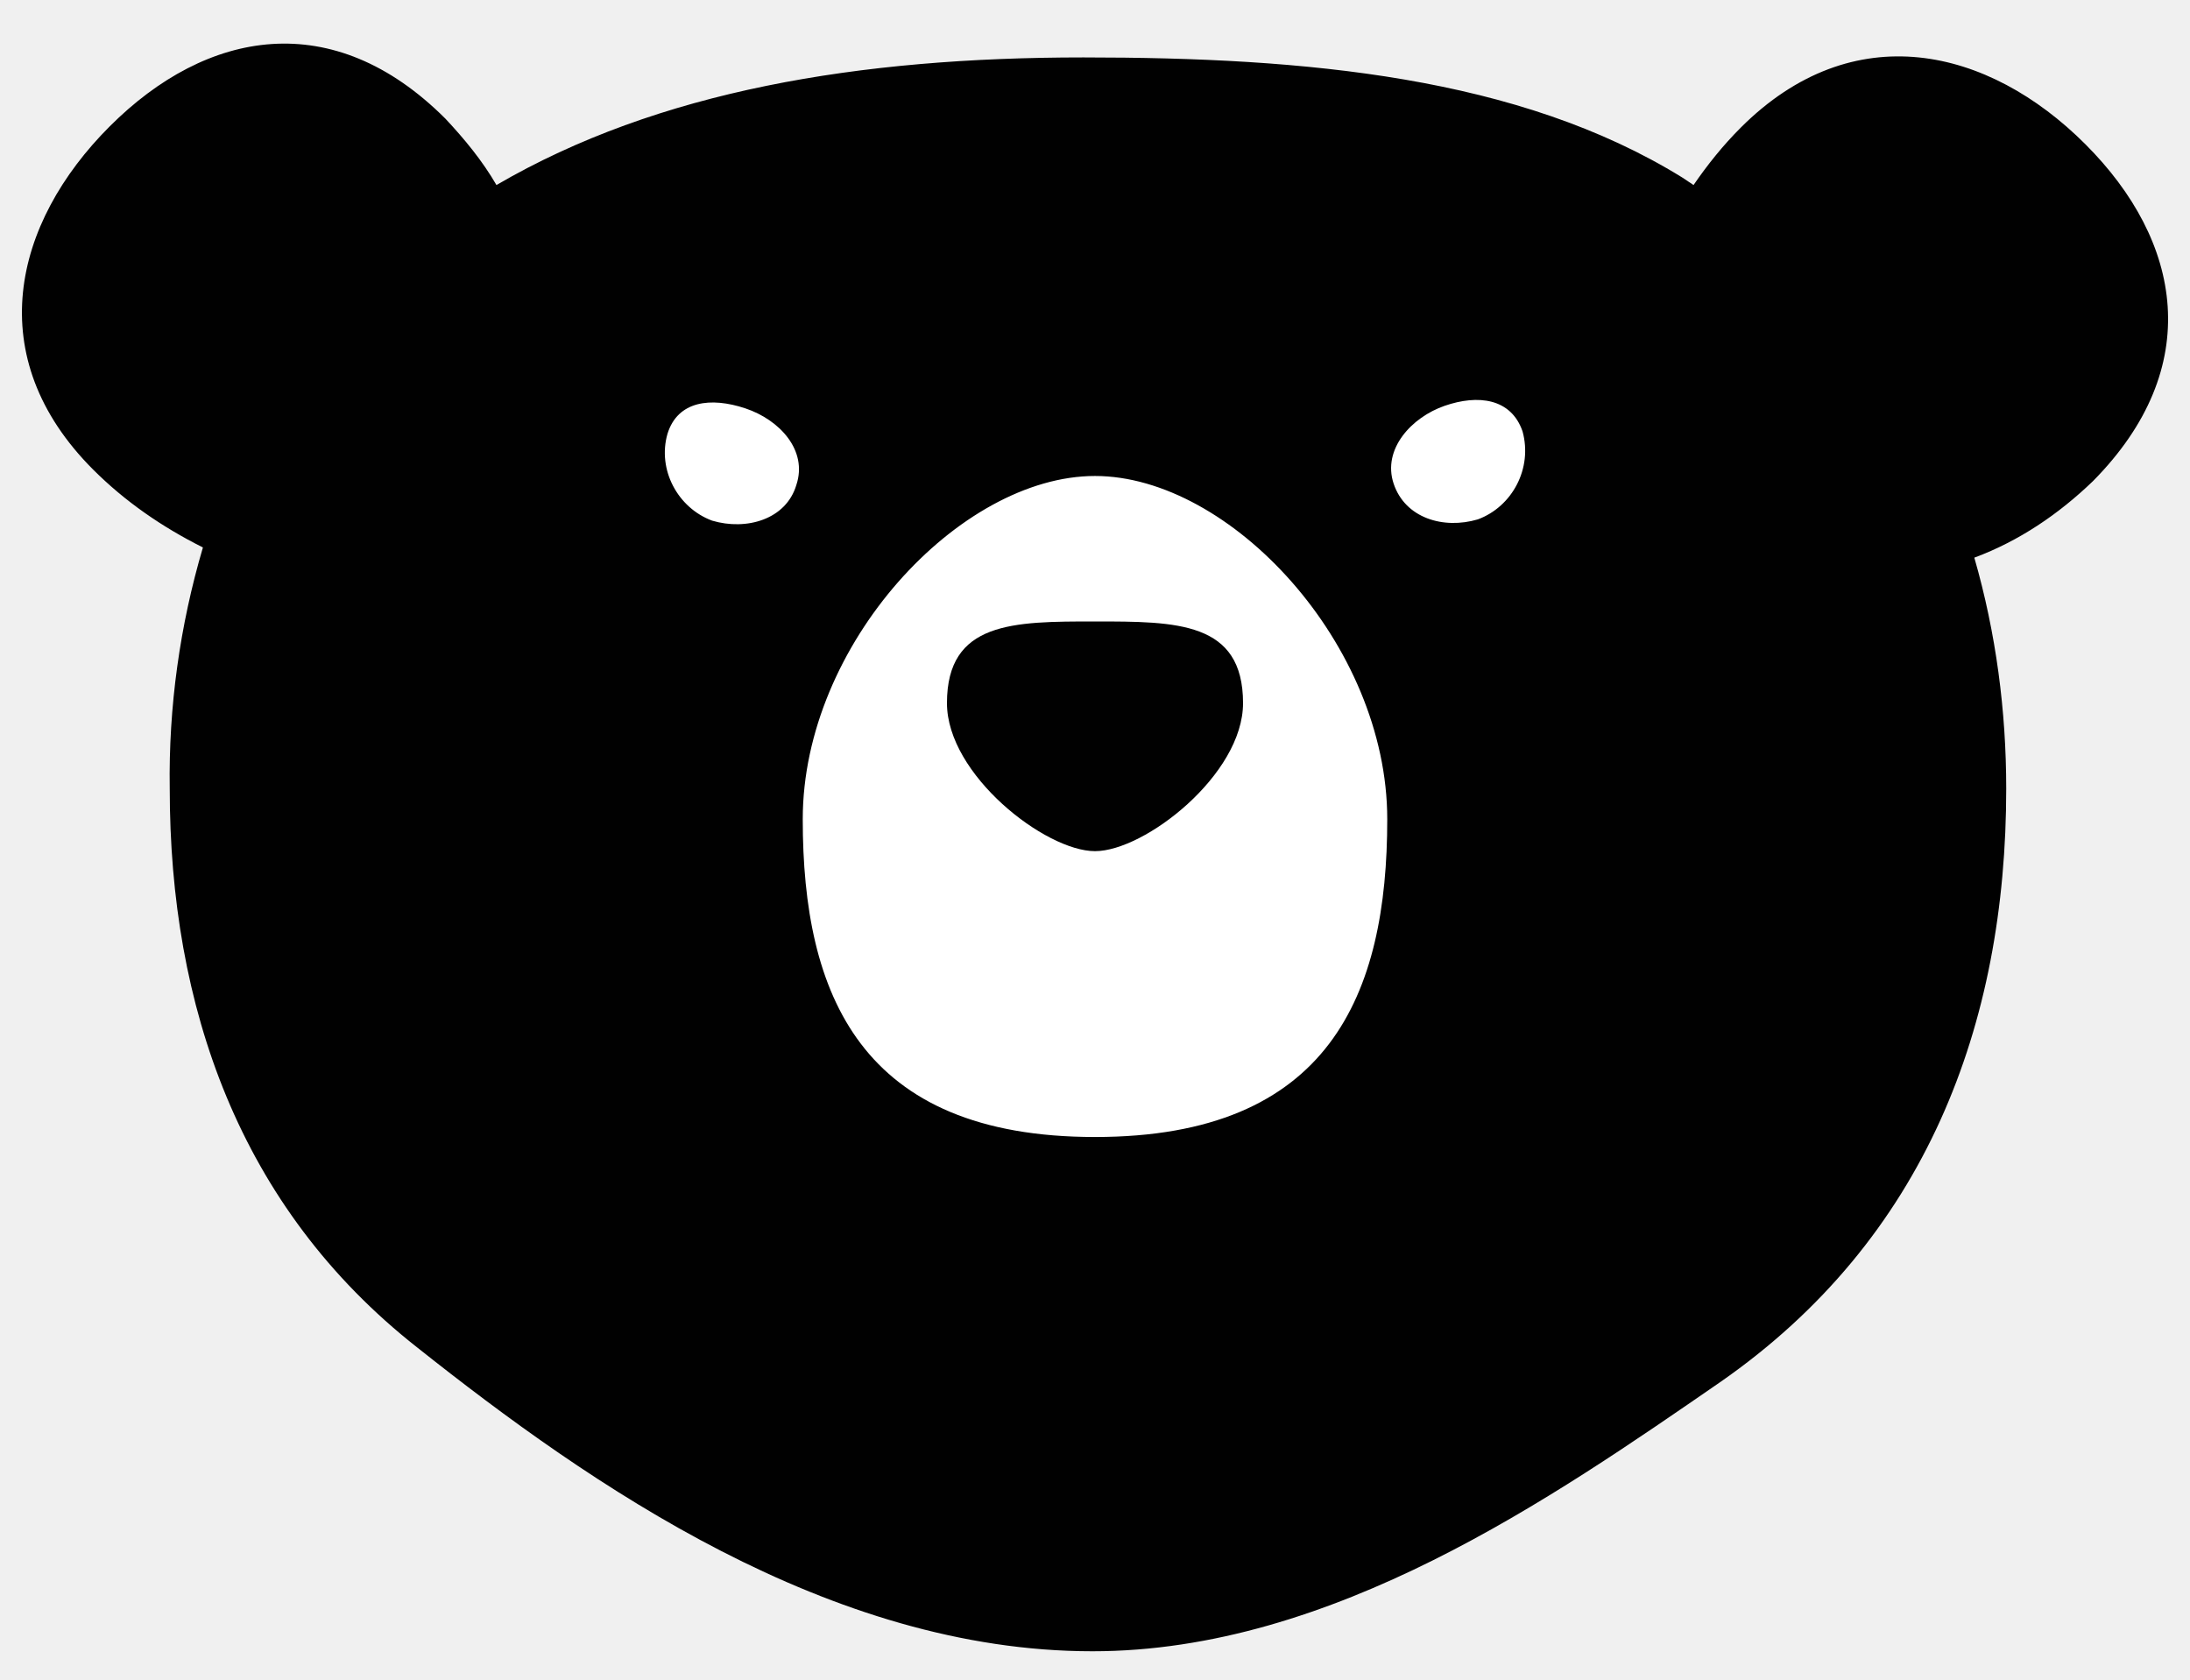
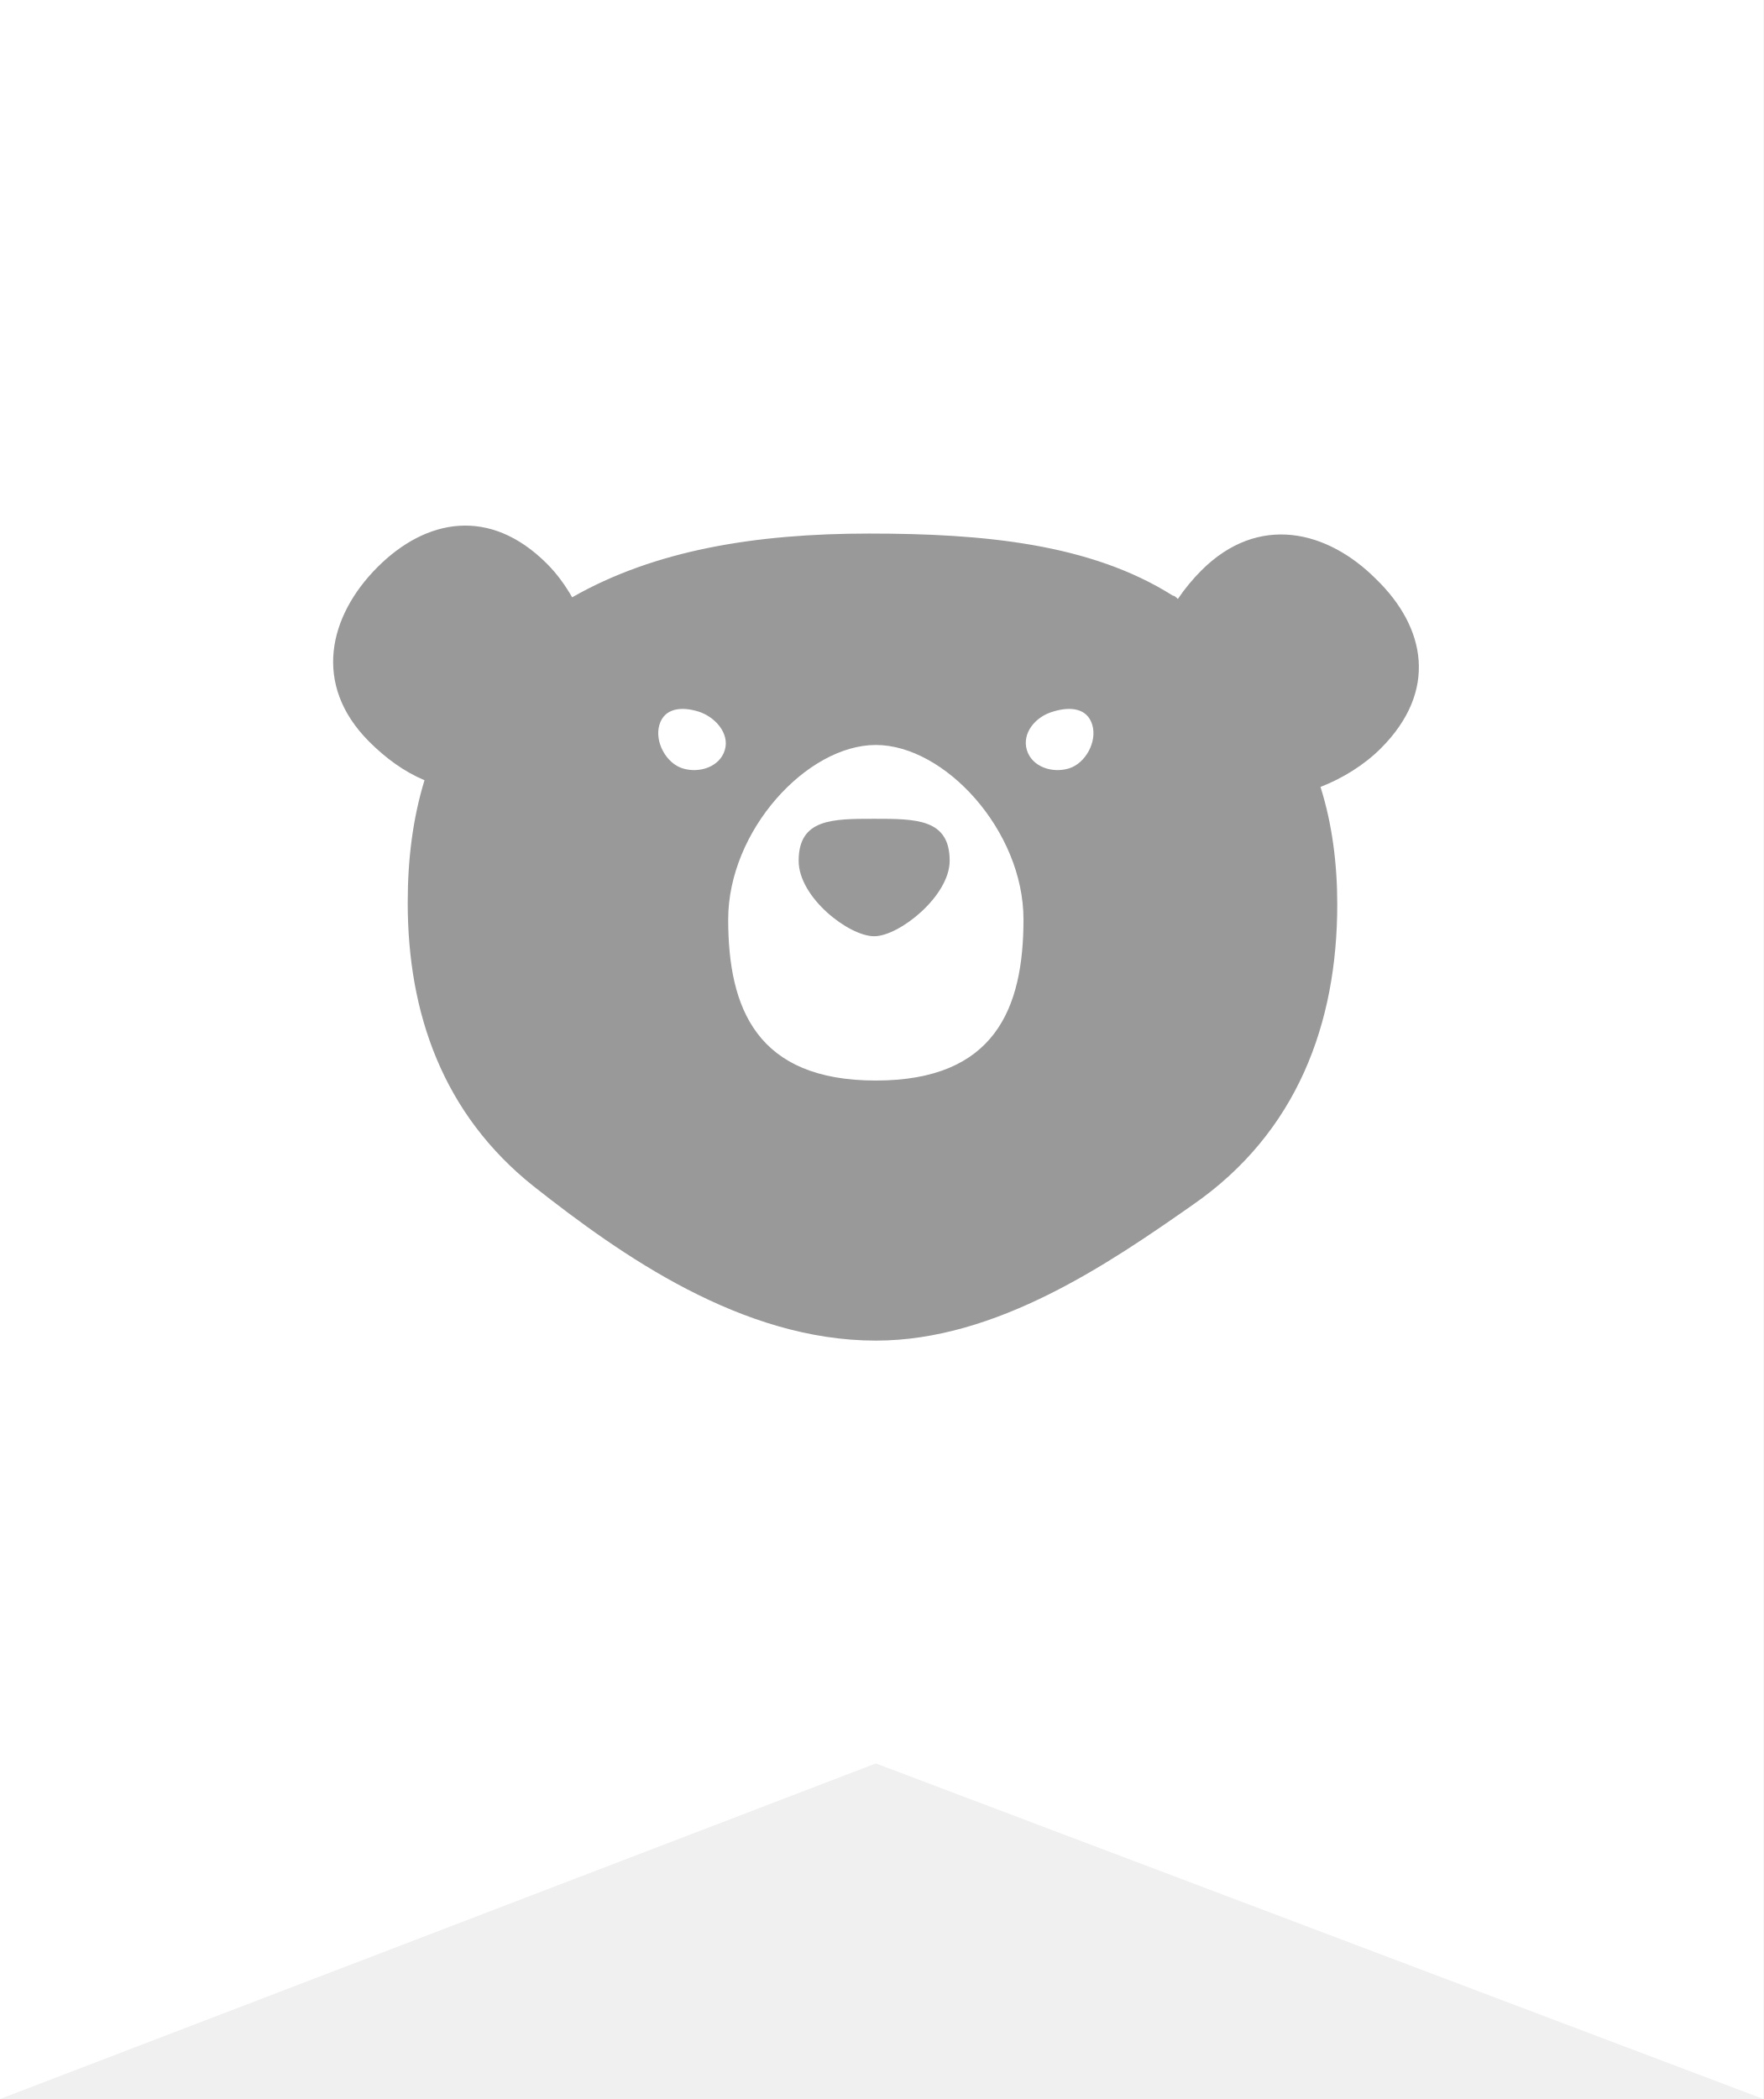
- <svg xmlns="http://www.w3.org/2000/svg" version="1.1" id="Layer_1" x="0px" y="0px" viewBox="0 0 171.6 131.6" style="enable-background:new 0 0 171.6 131.6;" xml:space="preserve">
+ <svg xmlns="http://www.w3.org/2000/svg" version="1.1" id="Layer_1" x="0px" y="0px" viewBox="0 0 105.1 125.1" style="enable-background:new 0 0 105.1 125.1;" xml:space="preserve">
  <style type="text/css">
- 	.st0{fill:#FFFFFF;stroke:#000000;stroke-miterlimit:10;}
- 	.st1{fill:#010101;}
+ 	.st0{fill:#FFFFFF;}
+ 	.st1{opacity:0.4;}
+ 	.st2{fill:#010101;}
</style>
-   <ellipse class="st0" cx="85.2" cy="56.8" rx="47.8" ry="39.2" />
-   <path class="st1" d="M163.4,11.3c-7.6-7.6-18.2-10.1-27-1.3c-1.4,1.4-2.6,2.9-3.7,4.5c-0.3-0.2-0.6-0.4-0.9-0.6  C119,6,102.3,4.5,84.9,4.5c-17.6,0-33.3,2.6-46,10c-1.1-1.9-2.5-3.6-4-5.2c-8.8-8.8-18.7-7-26.3,0.6S-1.5,28,7.3,36.8  c2.5,2.5,5.4,4.5,8.6,6.1c-1.8,6.1-2.7,12.5-2.6,18.9c0,17,5.4,32.8,19.4,43.8c13.6,10.8,32.3,23.8,52.9,23.8  c18.8,0,36-12,49.2-21.1c16.1-11.2,22.4-28,22.4-46.5c0-6.1-0.8-12.2-2.5-18.1c3.5-1.3,6.6-3.4,9.3-6  C172.8,28.8,171,18.9,163.4,11.3z M62.4,38c-0.8,2.7-3.9,3.6-6.6,2.8c-2.7-1-4.3-4-3.5-6.8c0.8-2.6,3.4-2.9,6.1-2S63.3,35.3,62.4,38  z M85.8,89.1c-18.4,0-22.9-11.2-22.9-24.9s12.3-26.9,22.9-26.9s22.9,13.2,22.9,26.9S104.2,89.1,85.8,89.1z M115.8,40.7  c-2.7,0.8-5.7-0.1-6.6-2.8s1.4-5.2,4-6.1s5.2-0.6,6.1,2C120.1,36.7,118.5,39.7,115.8,40.7L115.8,40.7z" />
-   <path class="st1" d="M97.4,55.1c0,5.6-7.7,11.6-11.6,11.6s-11.6-6-11.6-11.6c0-6.4,5.2-6.4,11.6-6.4S97.4,48.7,97.4,55.1z" />
+   <polygon class="st0" points="105.1,125.1 52.2,105.1 0,125.1 0,0 105.1,0 " />
+   <g class="st1">
+     <path class="st2" d="M82,34.5c-2.9-2.9-7-3.9-10.4-0.5c-0.5,0.5-1,1.1-1.4,1.7c-0.1-0.1-0.2-0.2-0.3-0.2   c-4.9-3.1-11.3-3.7-18.1-3.7c-6.8,0-12.8,1-17.7,3.8c-0.4-0.7-0.9-1.4-1.5-2c-3.4-3.4-7.2-2.7-10.1,0.2c-2.9,2.9-3.9,7-0.5,10.4   c1,1,2.1,1.8,3.3,2.3c-0.7,2.3-1,4.7-1,7.3c0,6.6,2.1,12.6,7.5,16.9c5.2,4.1,12.4,9.2,20.4,9.2c7.2,0,13.9-4.6,18.9-8.1   c6.2-4.3,8.6-10.8,8.6-17.9c0-2.4-0.3-4.8-1-7c1.3-0.5,2.6-1.3,3.6-2.3C85.7,41.2,85,37.4,82,34.5z M43.2,44.7   c-0.3,1-1.5,1.4-2.5,1.1c-1-0.3-1.7-1.6-1.4-2.6c0.3-1,1.3-1.1,2.3-0.8C42.6,42.7,43.5,43.7,43.2,44.7z M52.2,64.4   c-7.1,0-8.8-4.3-8.8-9.6s4.7-10.4,8.8-10.4S61,49.5,61,54.8S59.3,64.4,52.2,64.4z M63.7,45.8c-1,0.3-2.2-0.1-2.5-1.1   c-0.3-1,0.5-2,1.6-2.3c1-0.3,2-0.2,2.3,0.8C65.4,44.2,64.7,45.5,63.7,45.8z" />
+     <path class="st2" d="M56.6,51.3c0,2.1-3,4.5-4.5,4.5s-4.5-2.3-4.5-4.5c0-2.5,2-2.5,4.5-2.5S56.6,48.8,56.6,51.3z" />
+   </g>
</svg>
